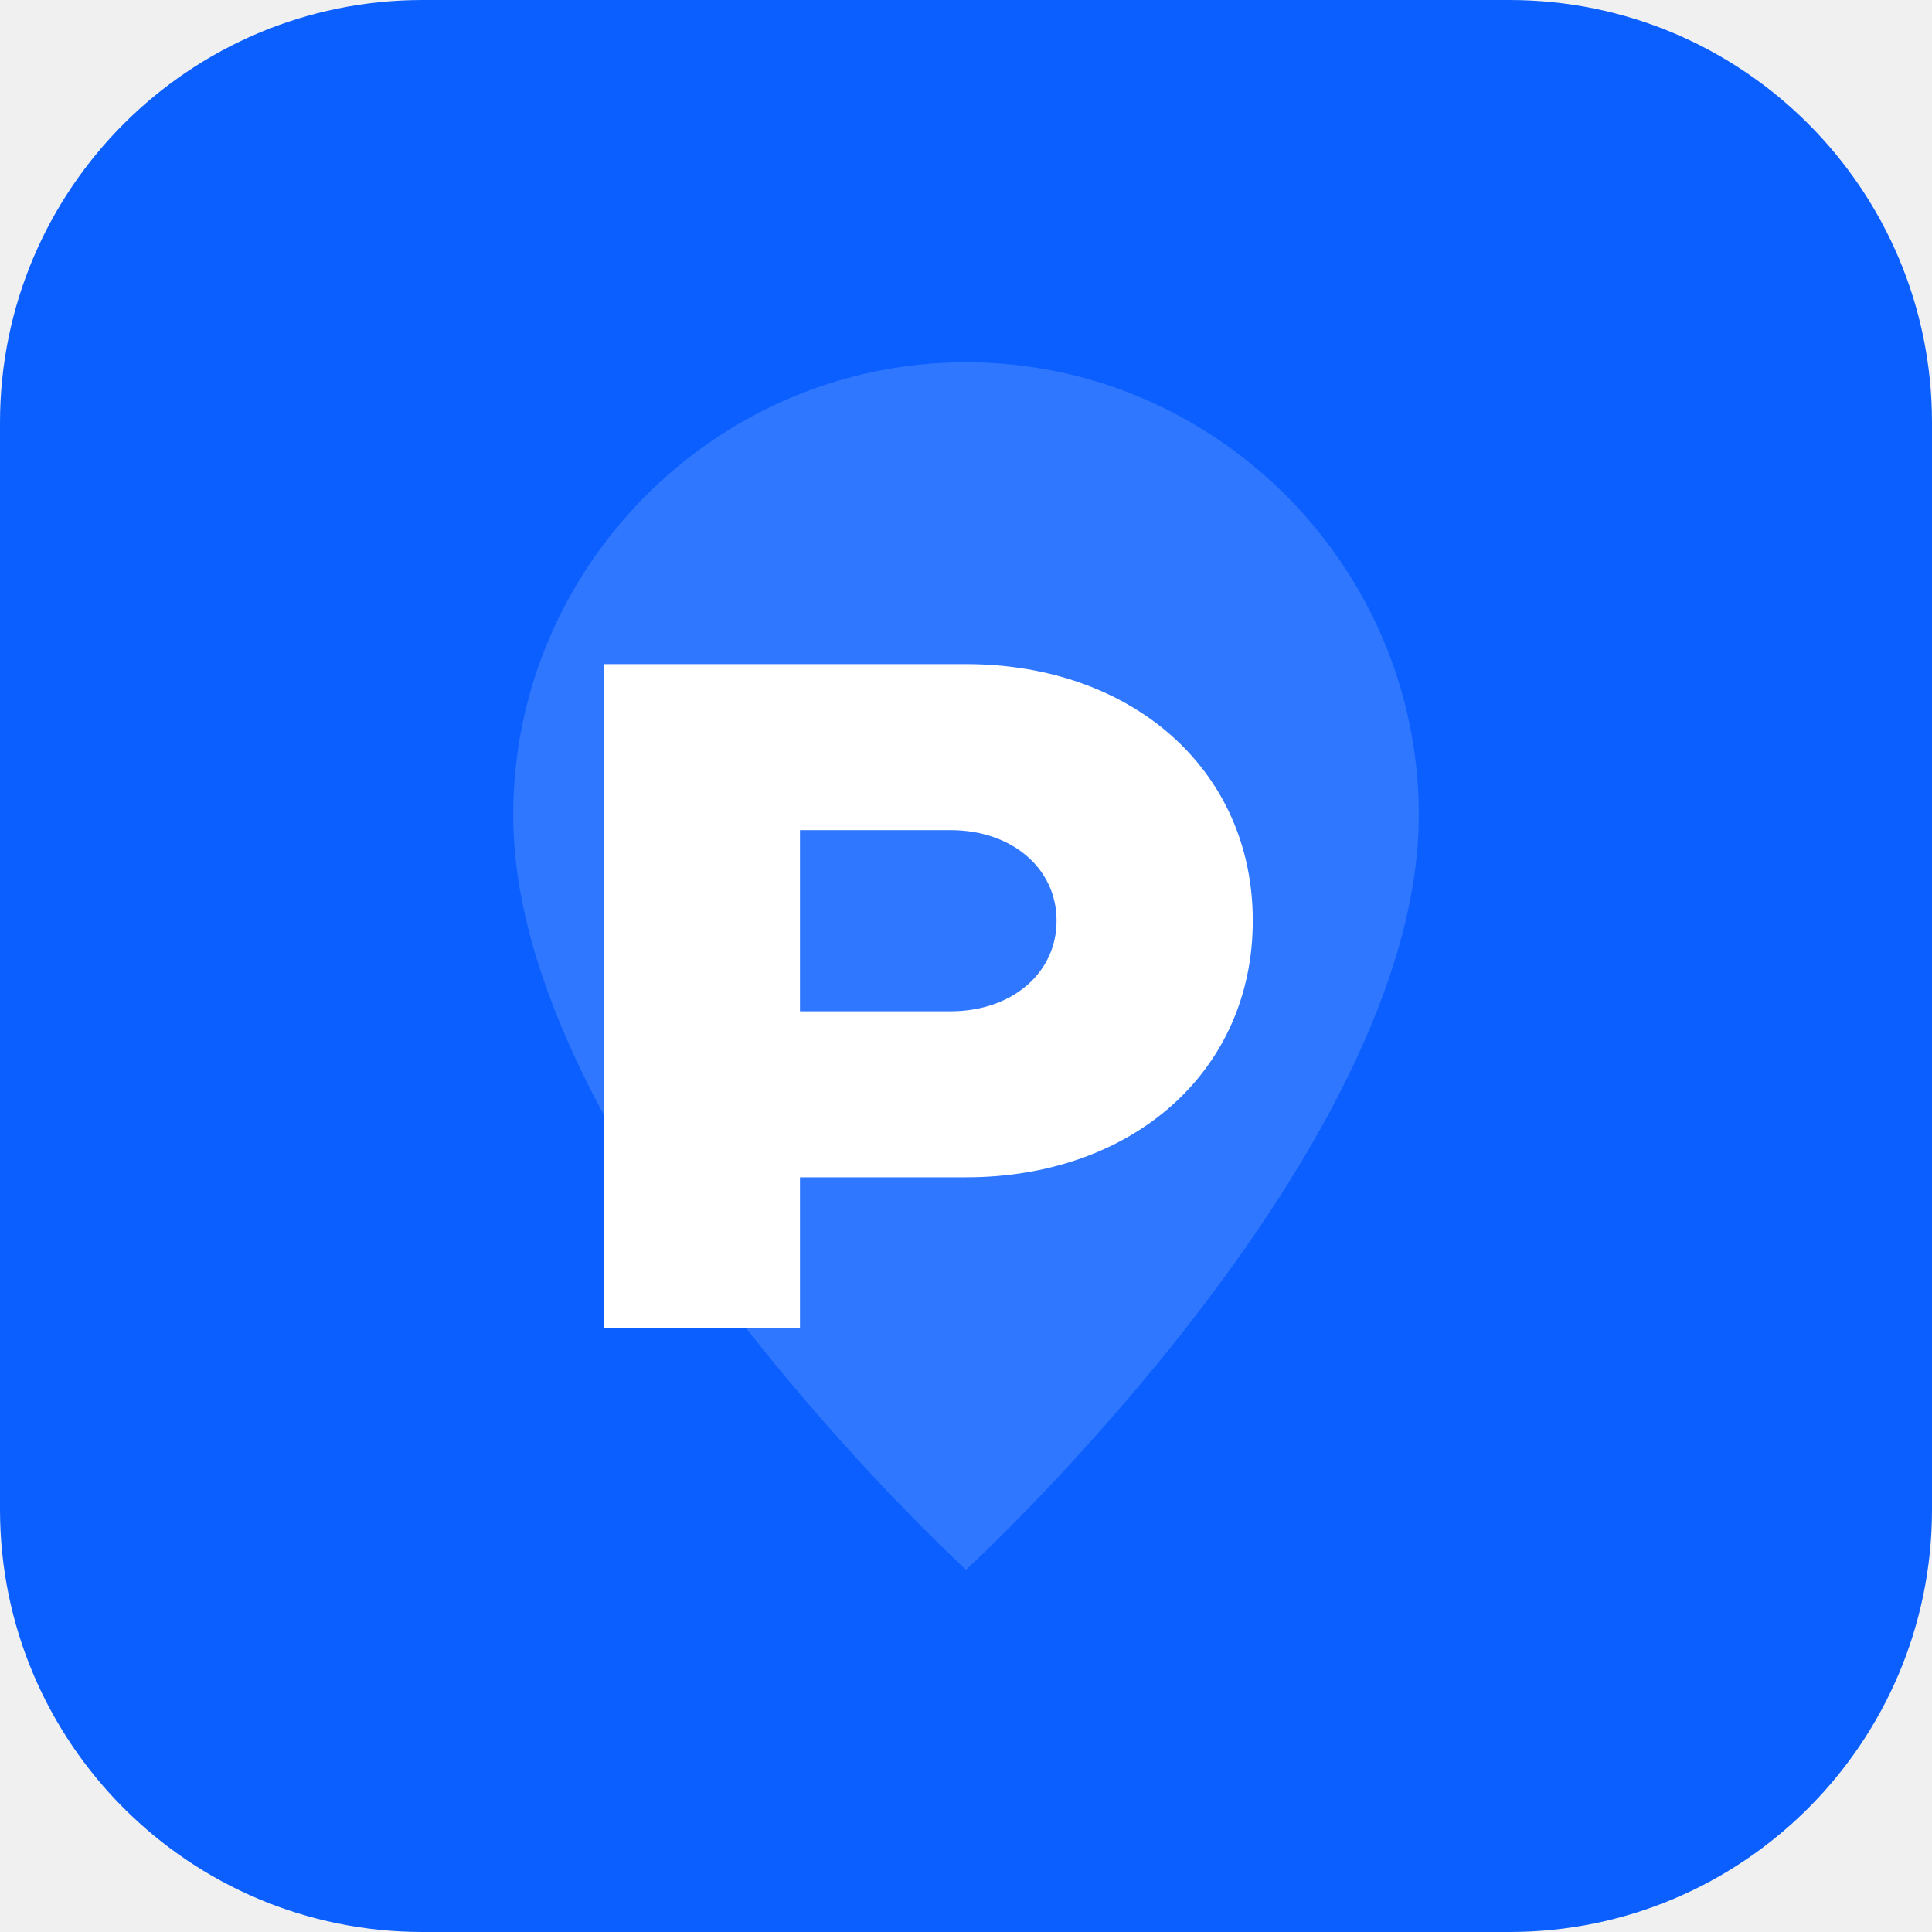
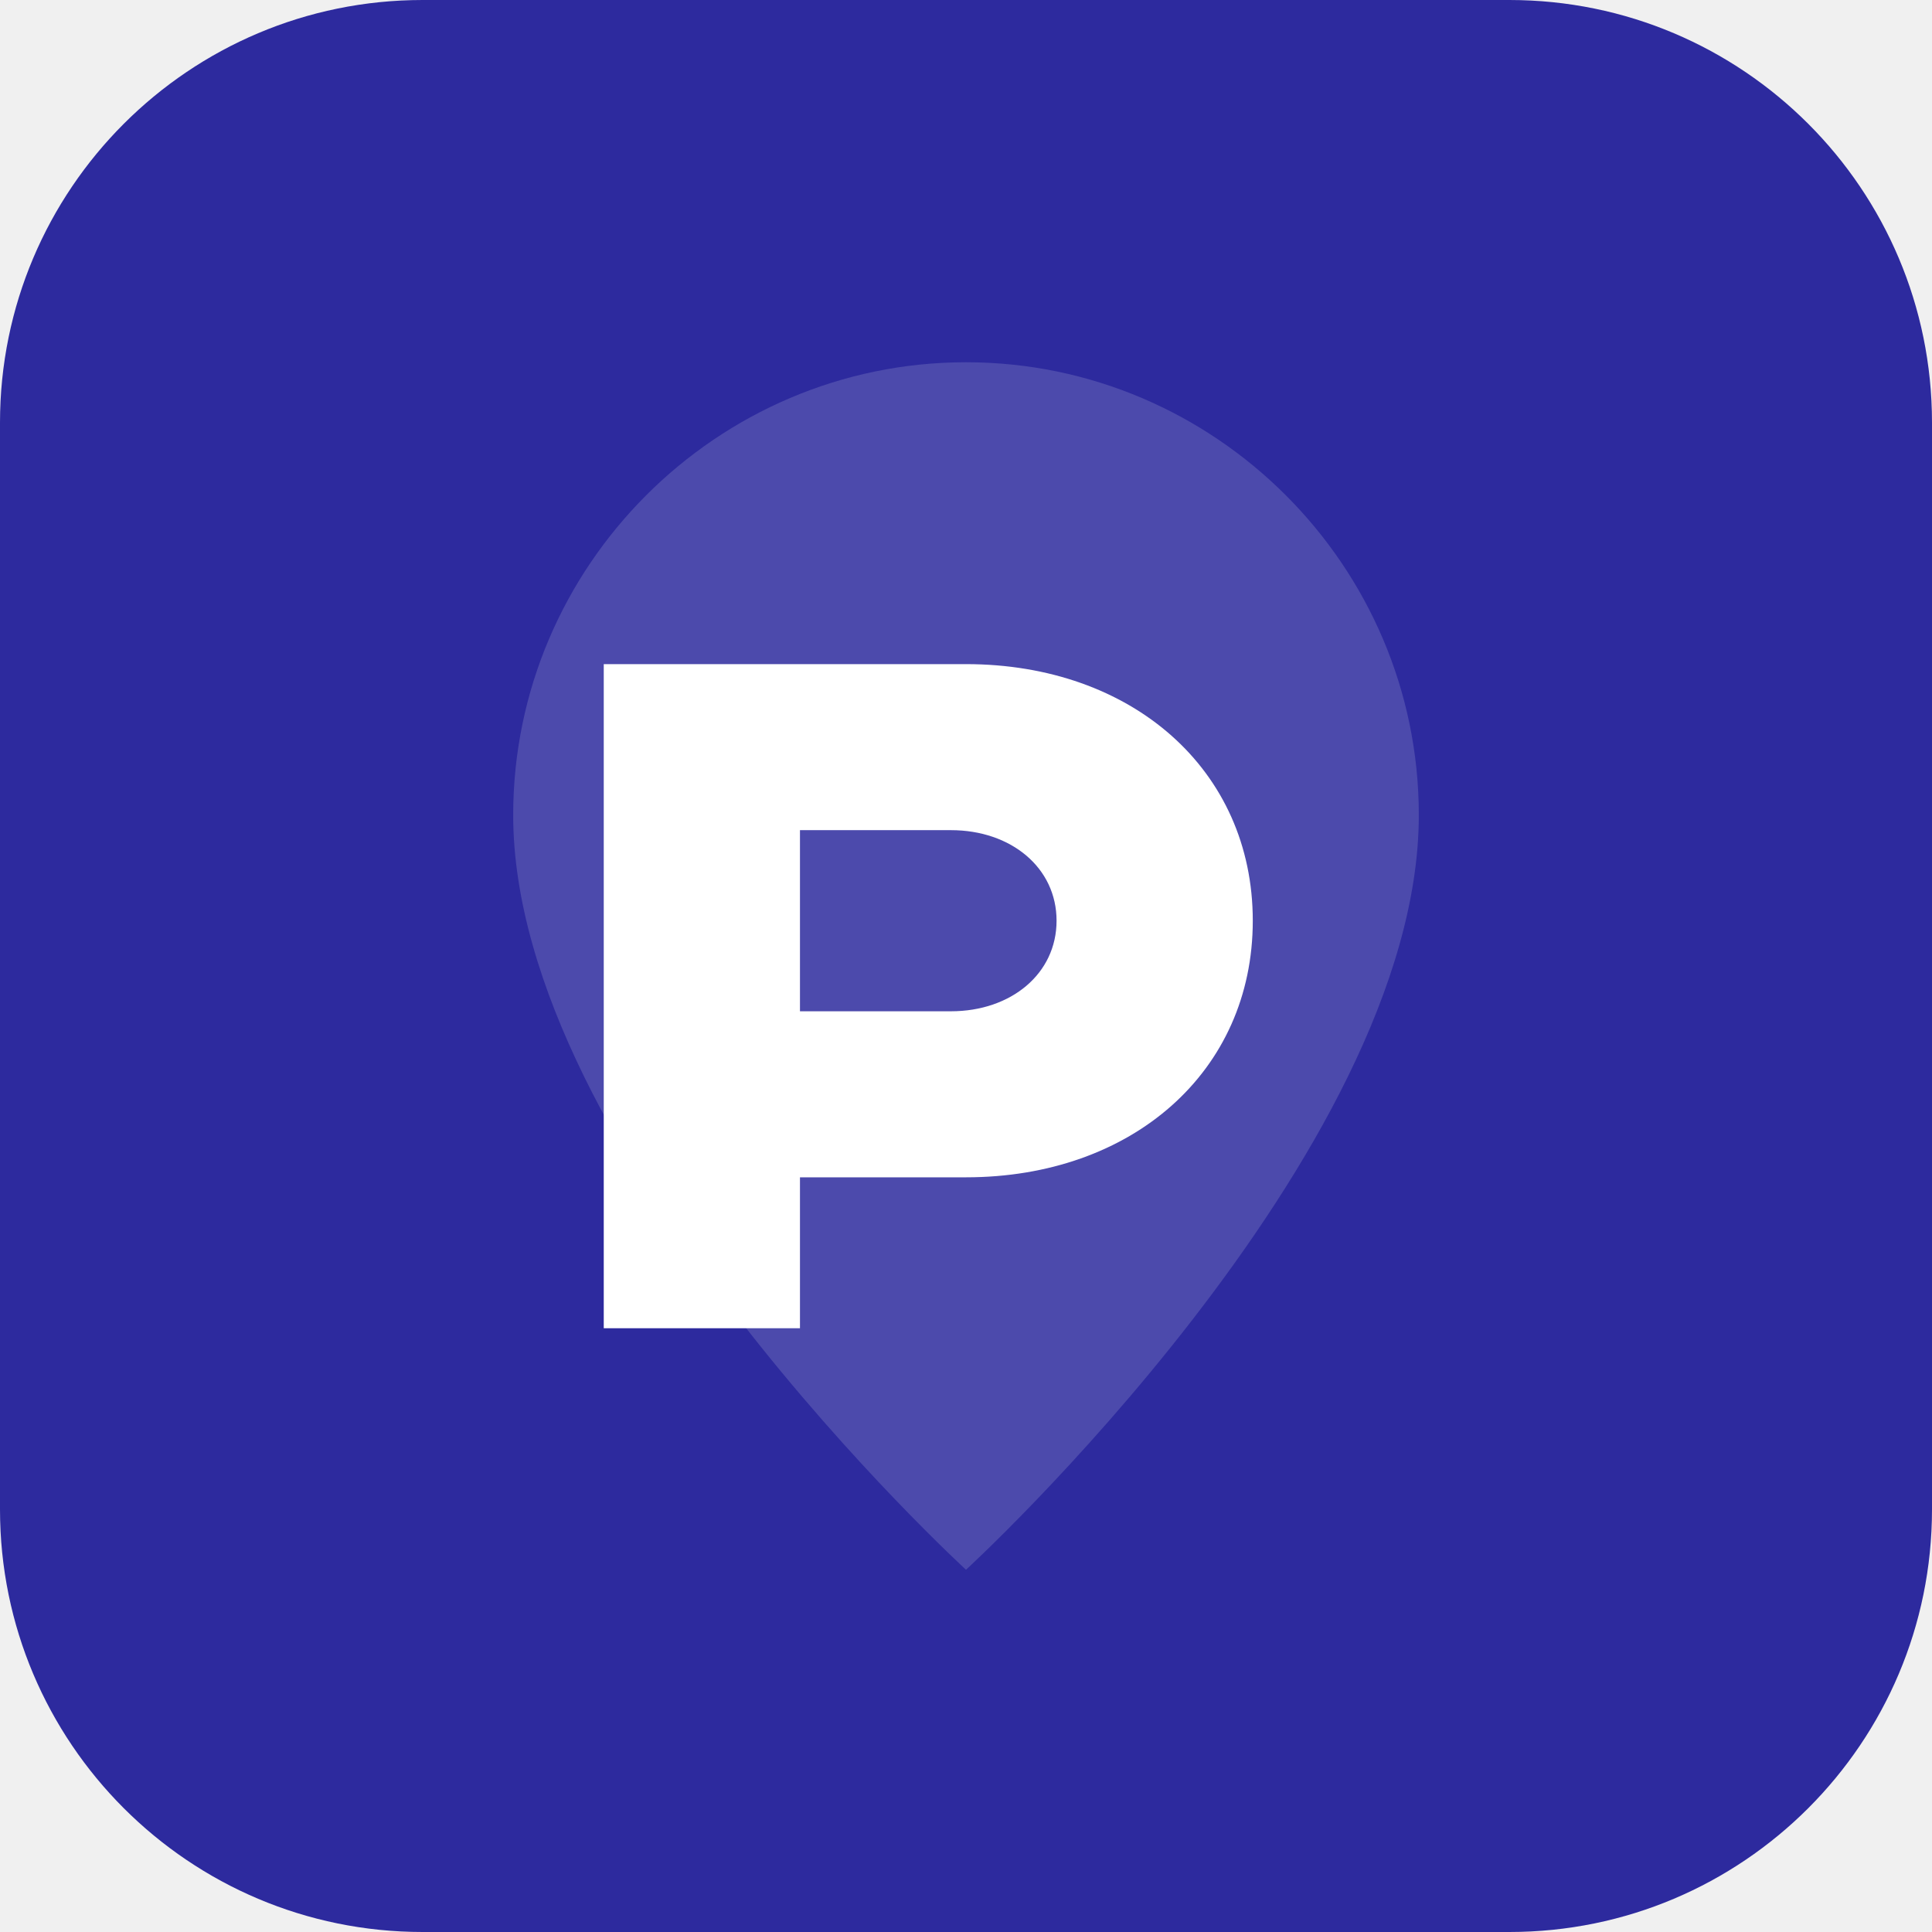
<svg xmlns="http://www.w3.org/2000/svg" viewBox="0 0 512 512" width="512" height="512">
-   <rect width="512" height="512" rx="112" fill="#0B5FFF" />
+   <rect width="512" height="512" rx="112" fill="#2D2A9E" />
  <path d="M256 96c-66 0-120 54-120 120 0 90 120 200 120 200s120-110 120-200c0-66-54-120-120-120z" fill="#ffffff" opacity="0.15" />
  <path d="M160 352V176h96c44 0 76 28 76 68s-32 68-76 68h-44v40h-52zm52-84h40c16 0 28-10 28-24s-12-24-28-24h-40v48z" fill="#ffffff" />
</svg>
